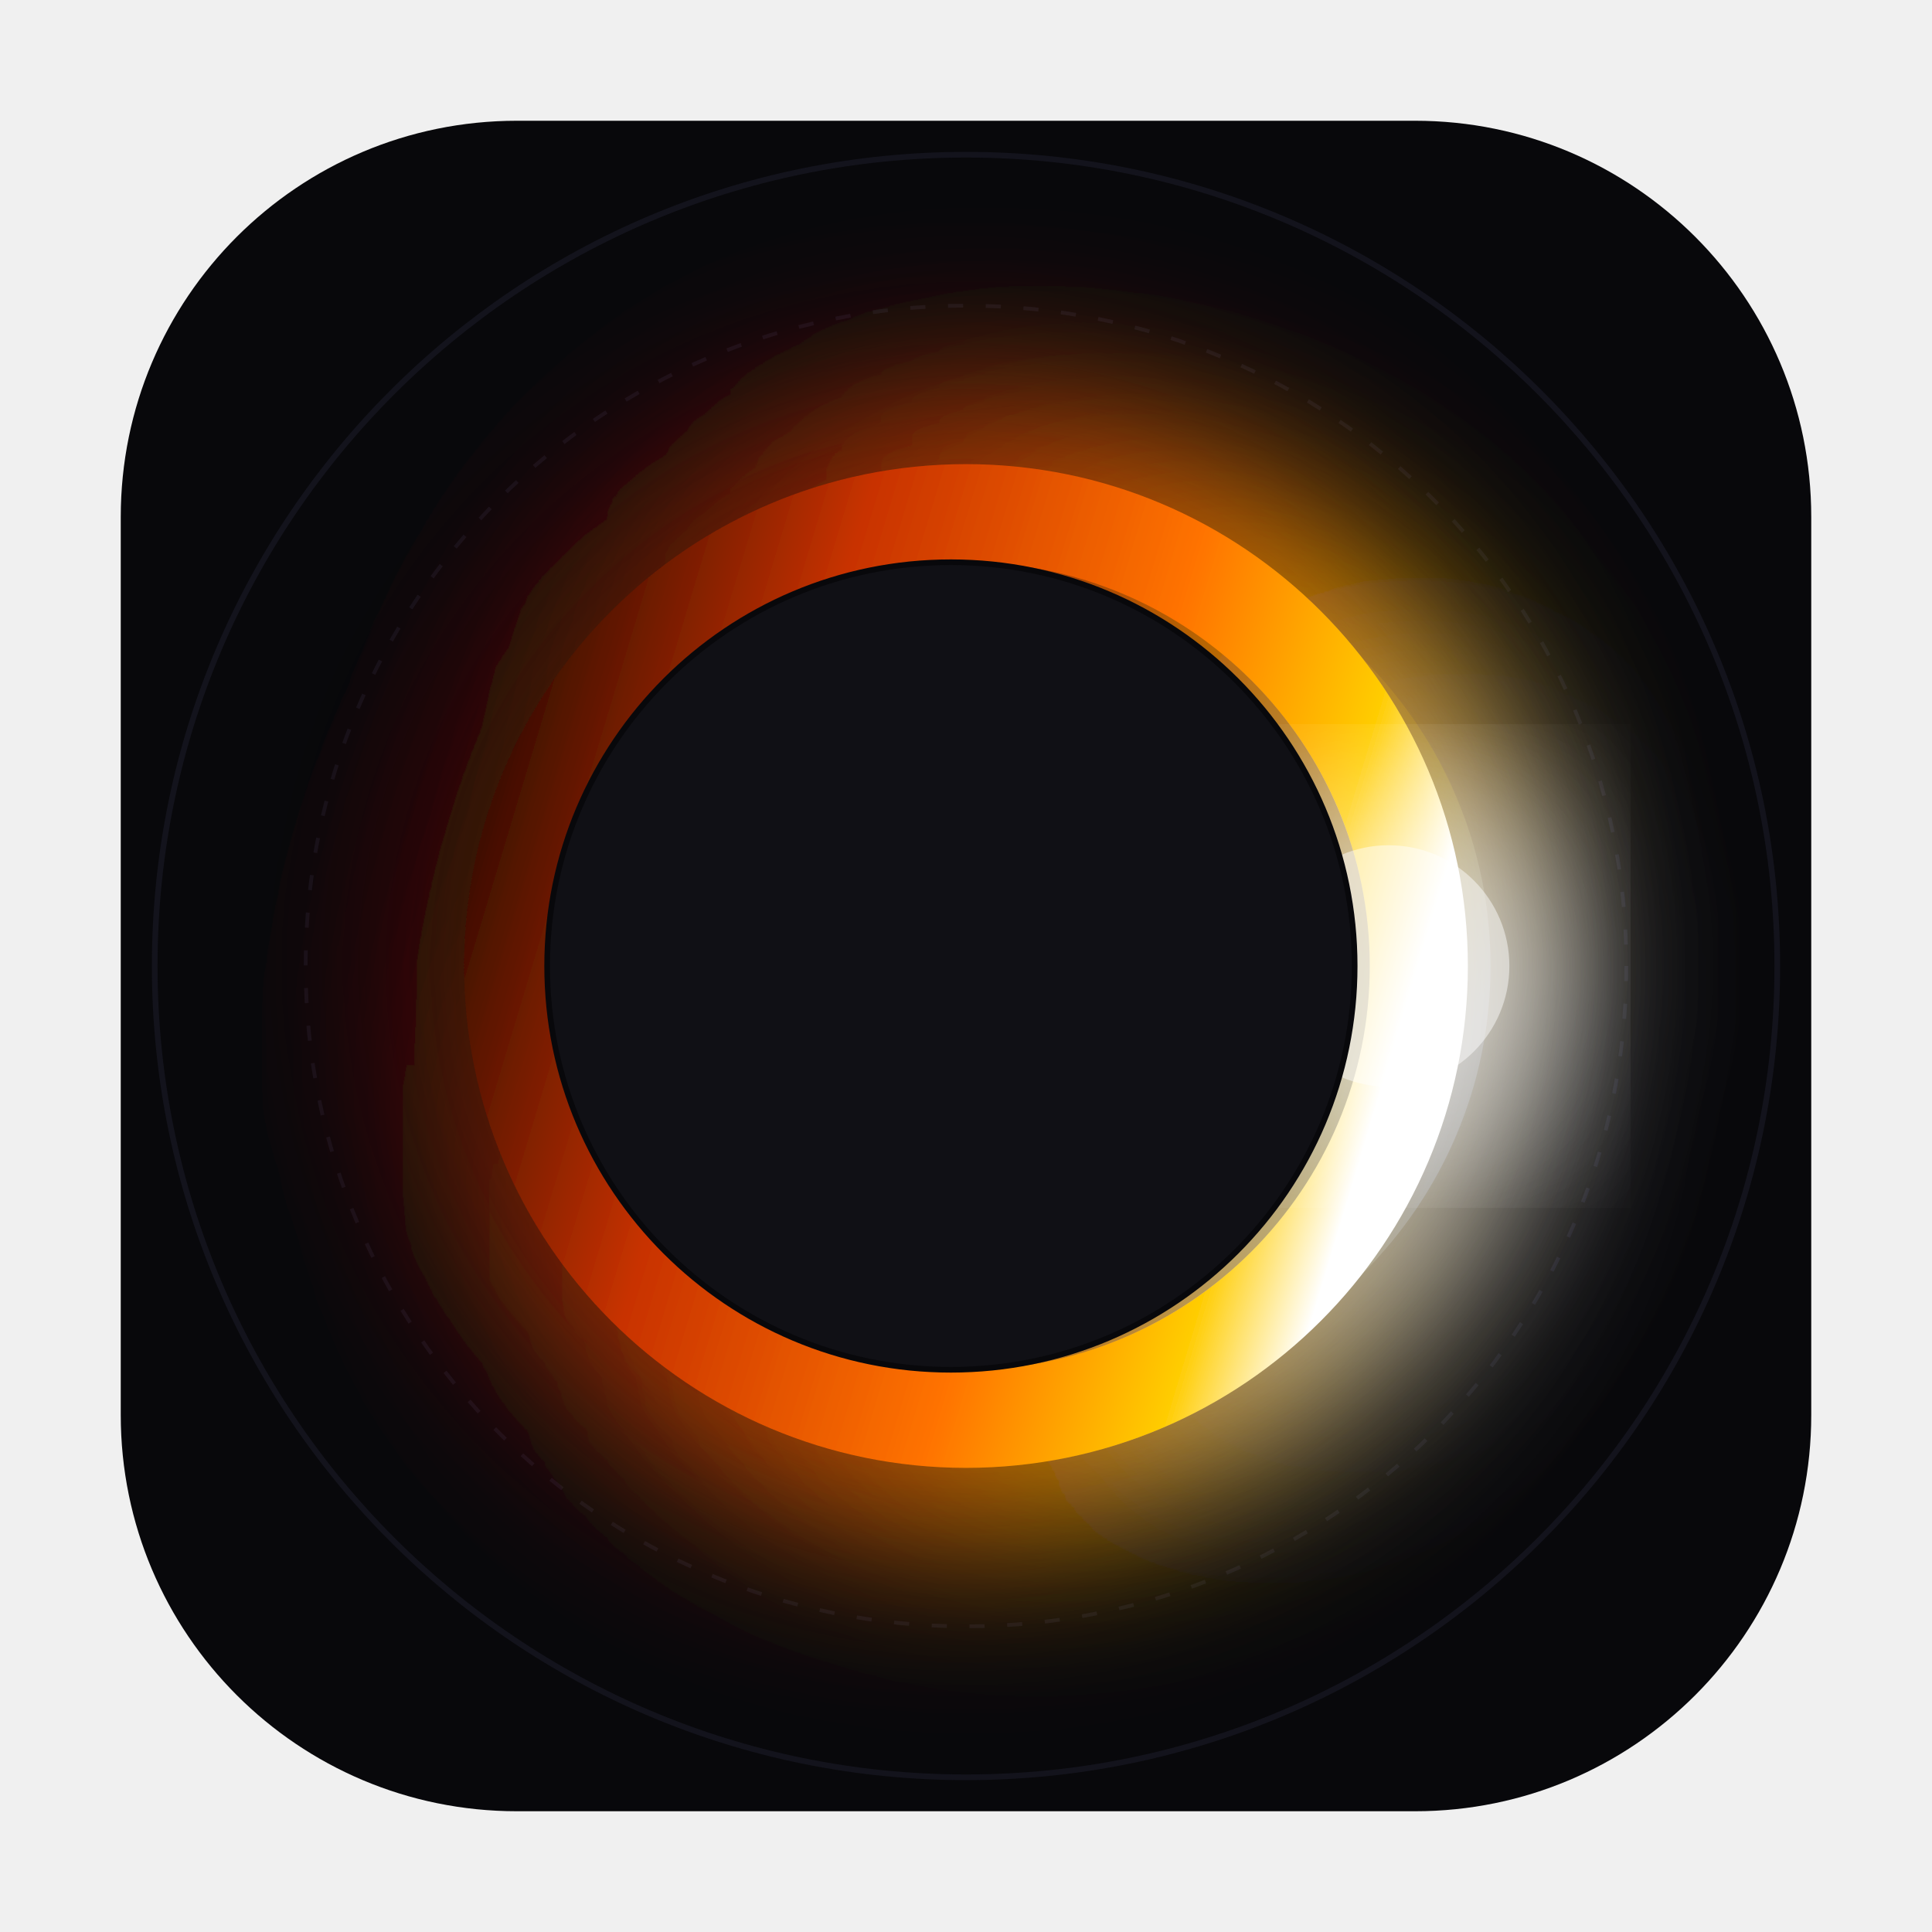
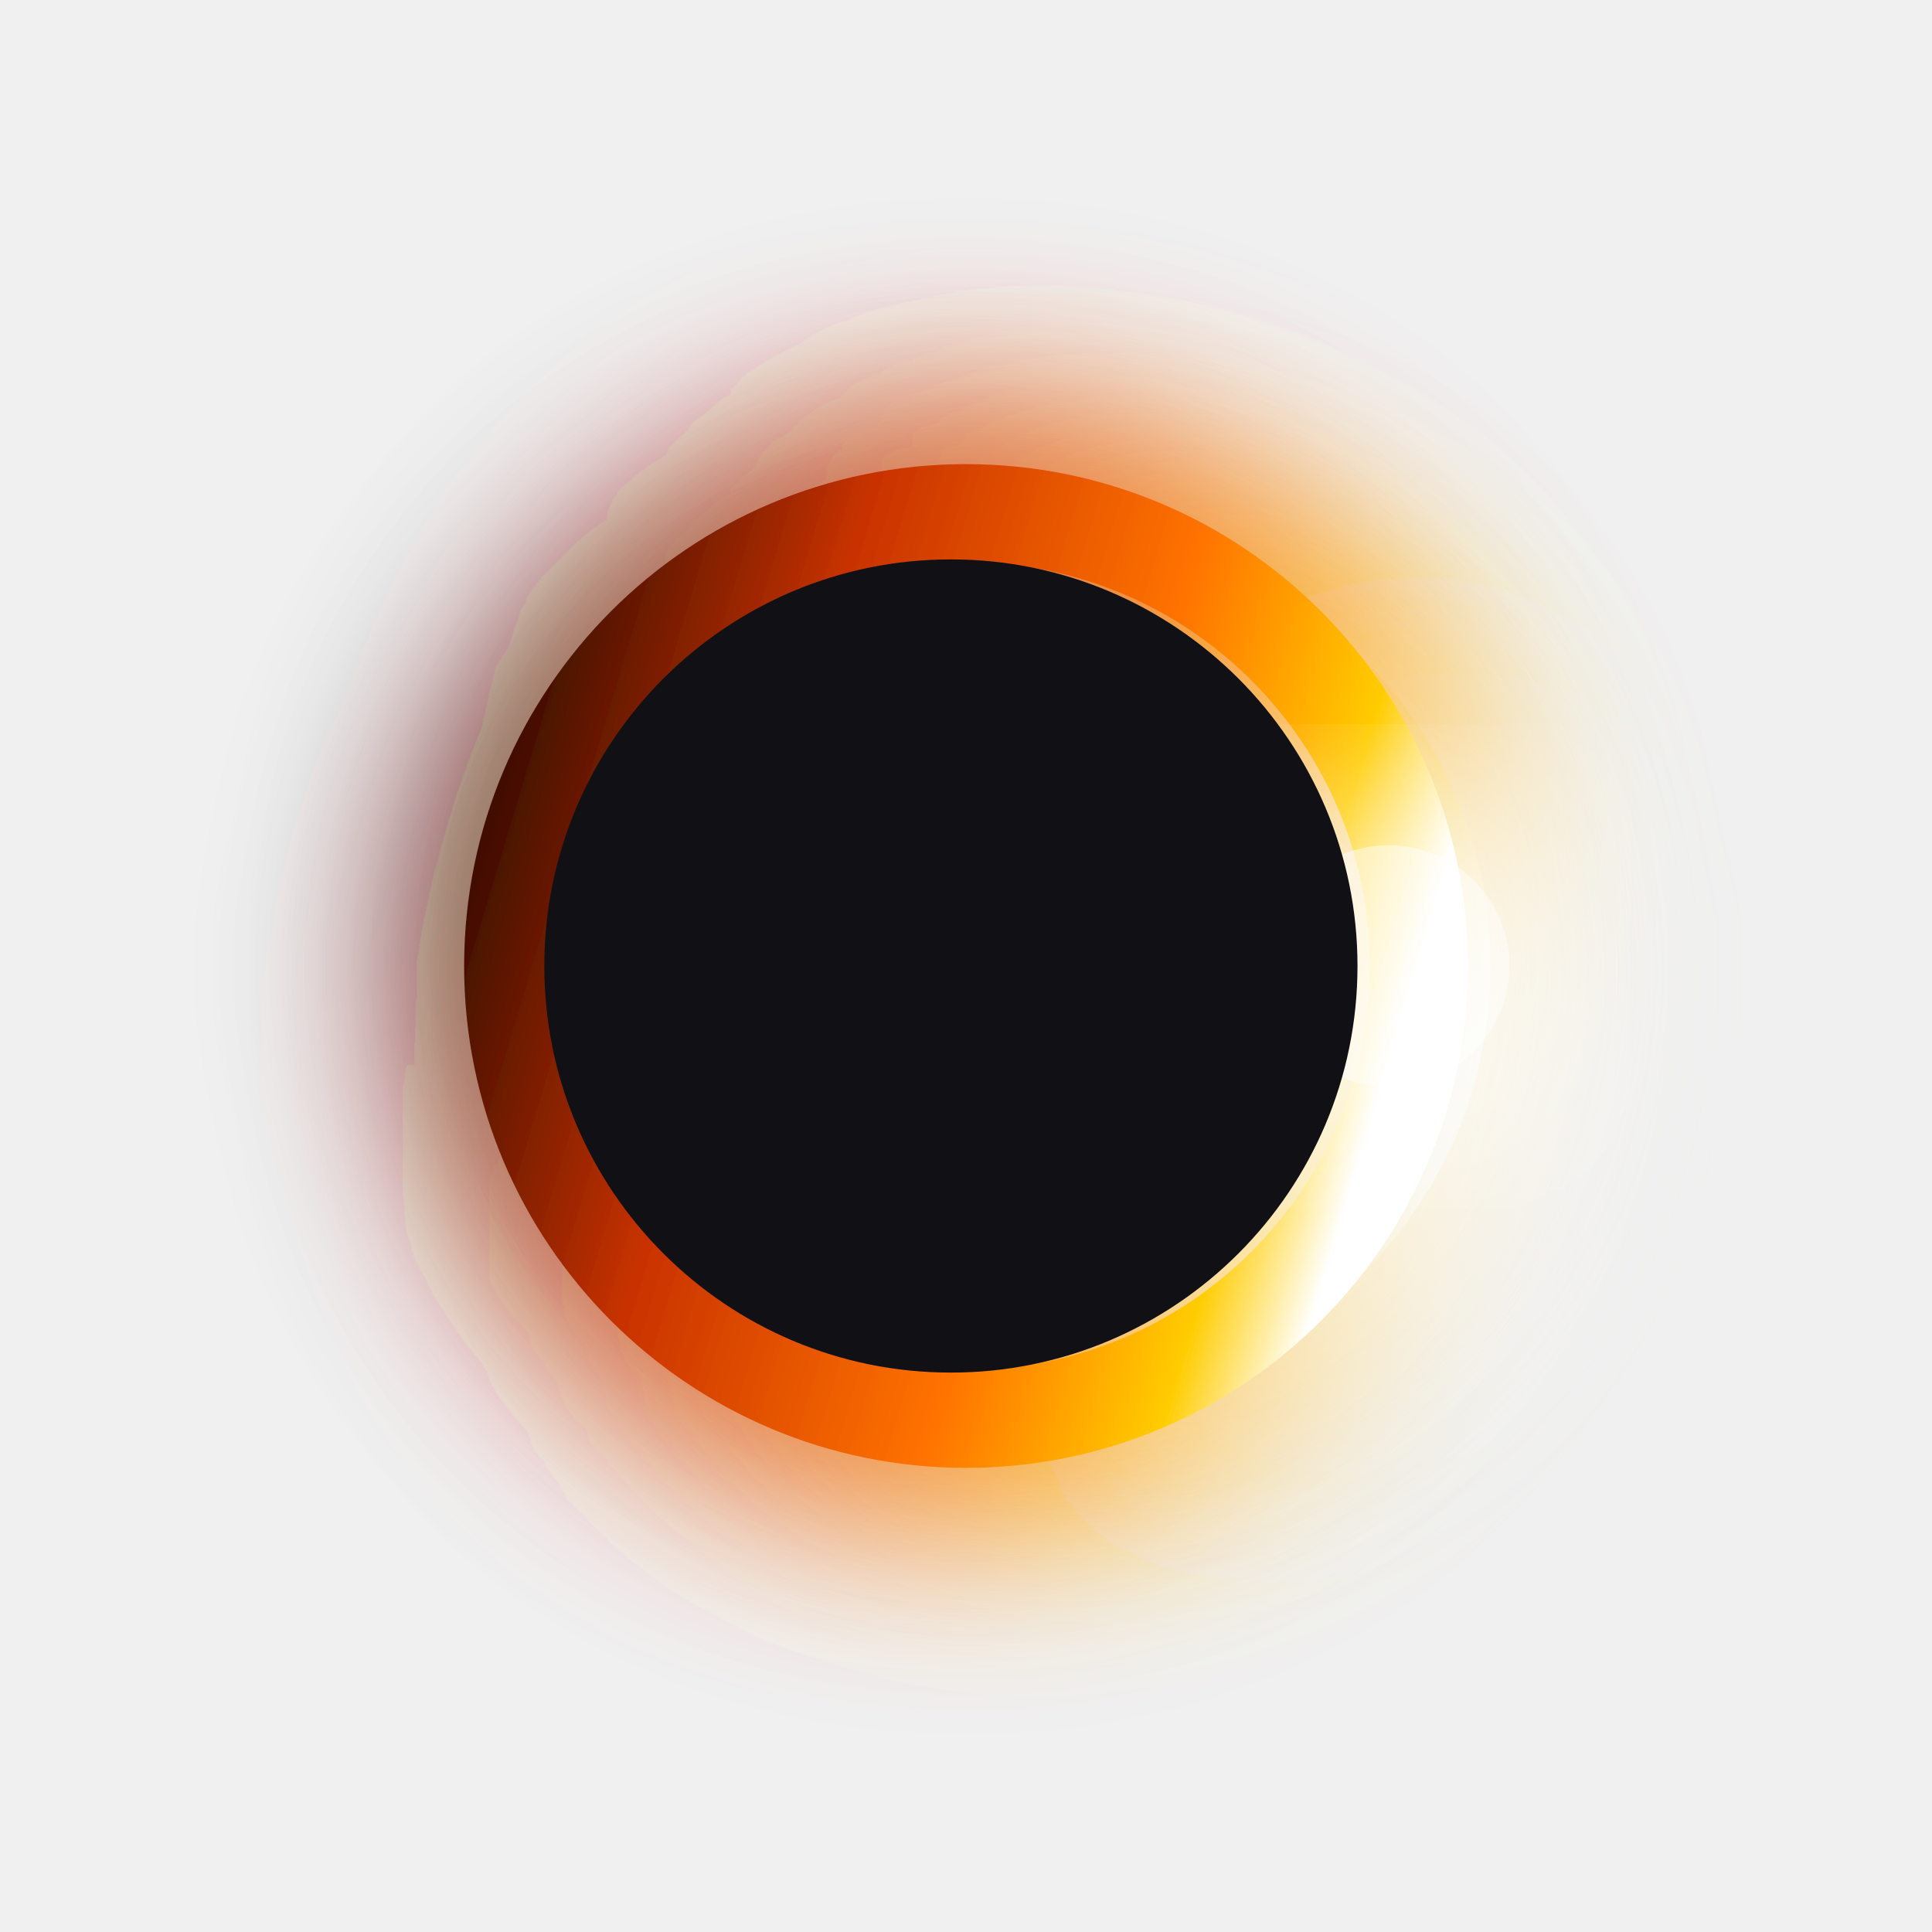
<svg xmlns="http://www.w3.org/2000/svg" viewBox="0 0 512 512" width="100%" height="100%">
  <defs>
    <clipPath id="squircle">
      <rect x="32" y="32" width="448" height="448" rx="105" ry="105" />
    </clipPath>
    <linearGradient id="sunriseGradient" x1="0%" y1="20%" x2="100%" y2="50%">
      <stop offset="0%" stop-color="#3a0d00" />
      <stop offset="30%" stop-color="#c83200" />
      <stop offset="65%" stop-color="#ff7300" />
      <stop offset="88%" stop-color="#ffcc00" />
      <stop offset="100%" stop-color="#ffffff" />
    </linearGradient>
    <filter id="heavyGlow" x="-50%" y="-50%" width="200%" height="200%">
      <feGaussianBlur stdDeviation="28" result="blur1" />
      <feGaussianBlur stdDeviation="10" result="blur2" />
      <feMerge>
        <feMergeNode in="blur1" />
        <feMergeNode in="blur2" />
        <feMergeNode in="SourceGraphic" />
      </feMerge>
    </filter>
  </defs>
-   <g clip-path="url(#squircle)">
-     <rect x="0" y="0" width="512" height="512" fill="#08080b" />
-     <circle cx="256" cy="256" r="215" stroke="#13131c" stroke-width="1.5" fill="none" />
-     <circle cx="256" cy="256" r="175" stroke="#13131c" stroke-width="1" fill="none" stroke-dasharray="4 6" />
+   <g>
    <circle cx="280" cy="256" r="115" fill="url(#sunriseGradient)" opacity="0.35" filter="url(#heavyGlow)" />
    <circle cx="256" cy="256" r="120" stroke="url(#sunriseGradient)" stroke-width="26" fill="none" filter="url(#heavyGlow)" />
    <circle cx="368" cy="256" r="32" fill="#ffffff" filter="url(#heavyGlow)" opacity="0.65" />
    <circle cx="252" cy="256" r="107" fill="#101015" />
-     <circle cx="252" cy="256" r="107" stroke="#08080b" stroke-width="1.5" fill="none" />
+     <circle cx="252" cy="256" r="107" stroke="#101015" stroke-width="1.5" fill="none" />
  </g>
</svg>
